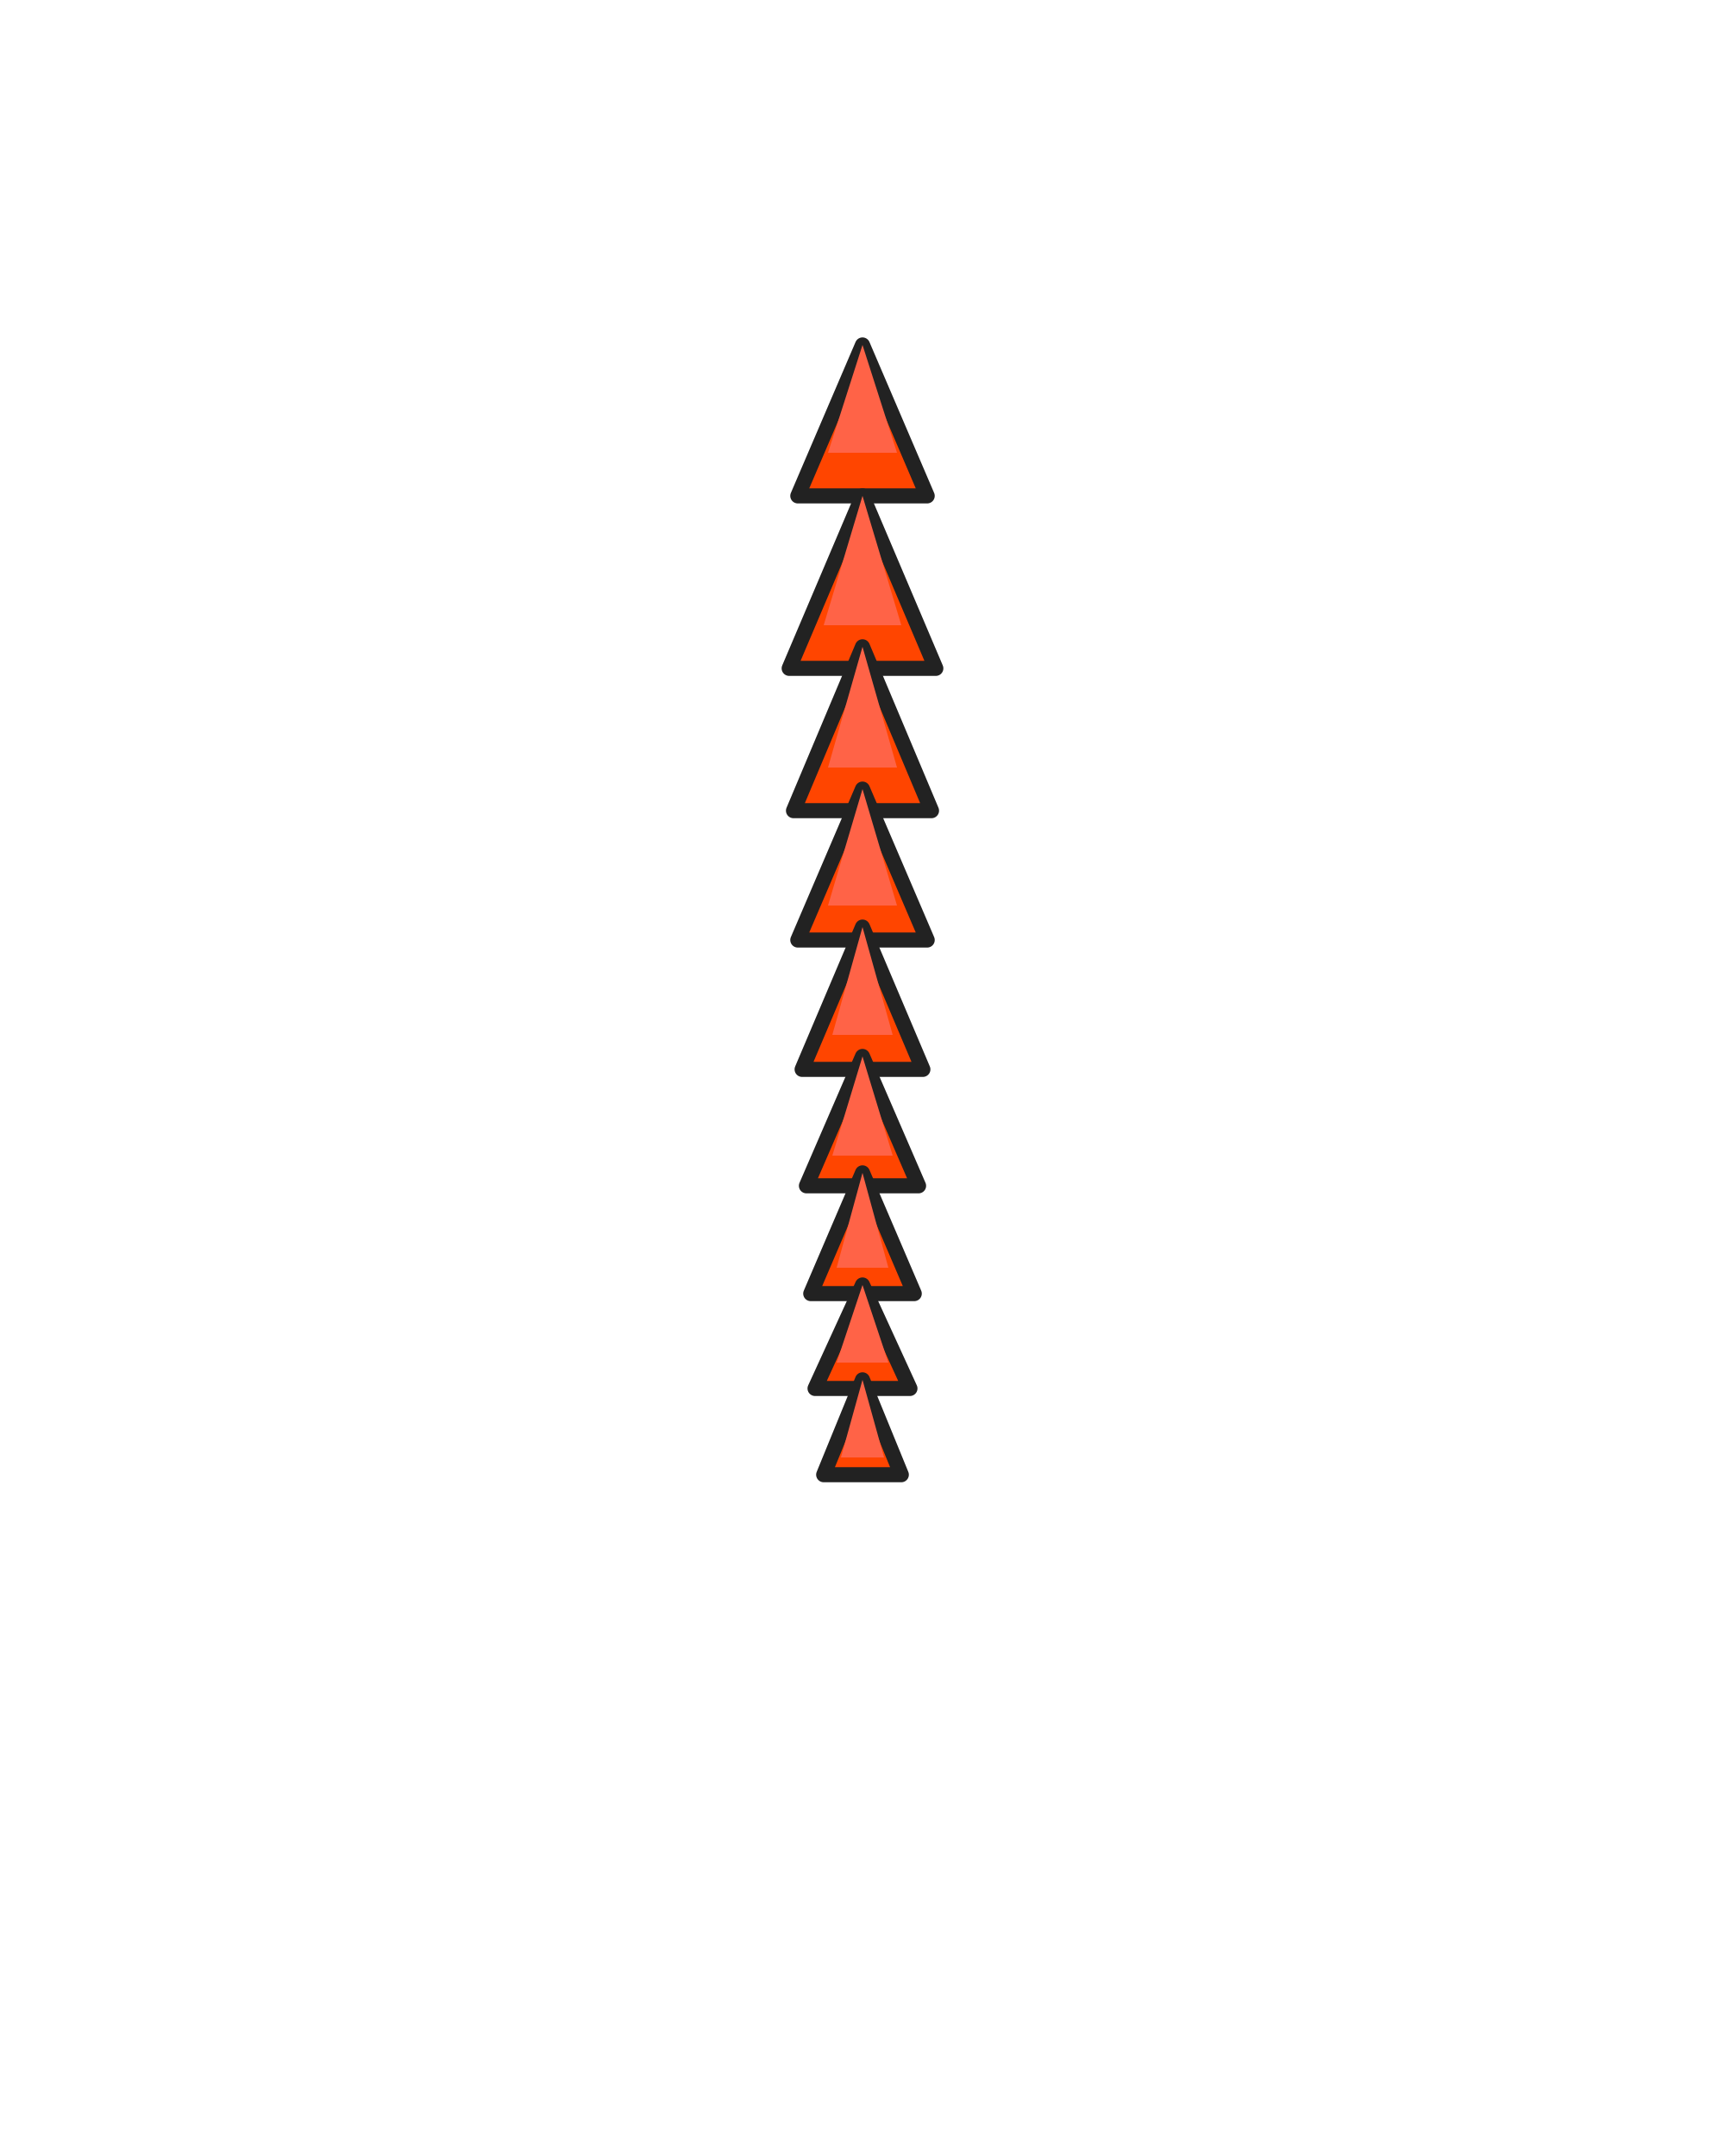
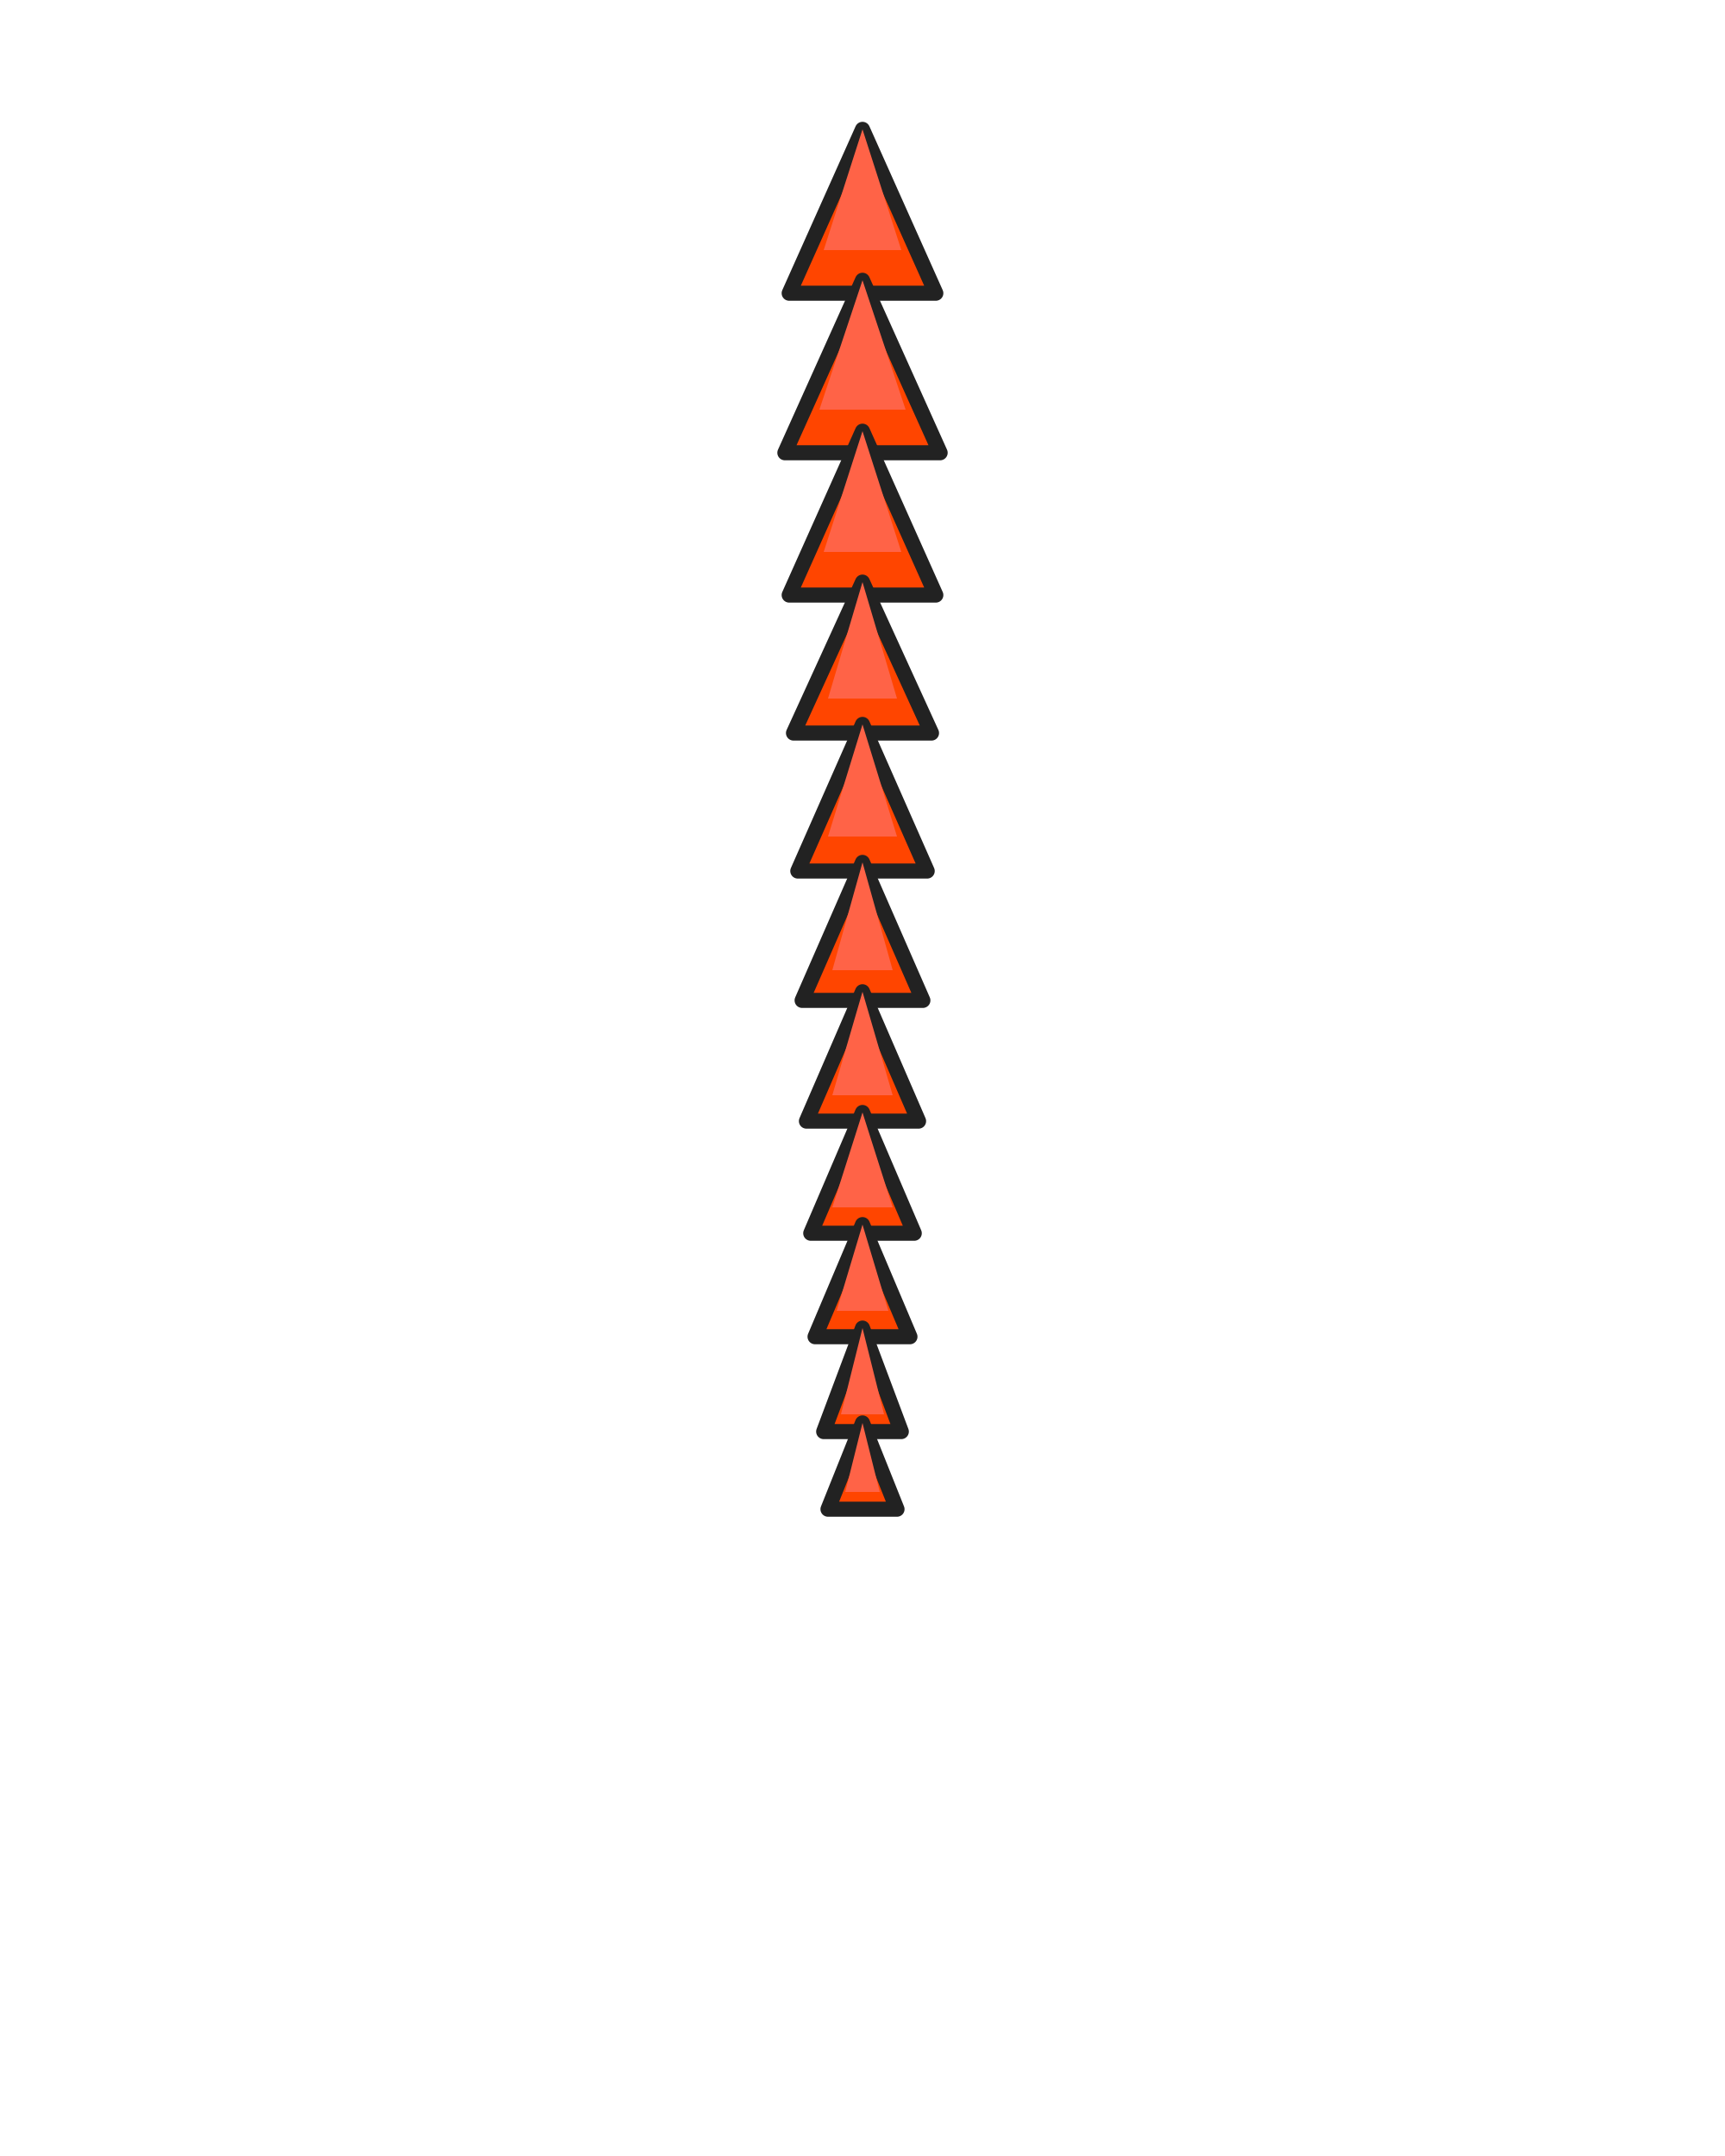
<svg xmlns="http://www.w3.org/2000/svg" viewBox="0 0 400 500">
-   <polygon points="200,80 185,115 215,115" fill="#FF4500" stroke="#222" stroke-width="3.5" stroke-linejoin="round" />
-   <polygon points="200,80 192,105 208,105" fill="#FF6347" stroke="none" />
-   <polygon points="200,115 183,155 217,155" fill="#FF4500" stroke="#222" stroke-width="3.5" stroke-linejoin="round" />
-   <polygon points="200,115 191,145 209,145" fill="#FF6347" stroke="none" />
-   <polygon points="200,150 184,188 216,188" fill="#FF4500" stroke="#222" stroke-width="3.5" stroke-linejoin="round" />
-   <polygon points="200,150 192,178 208,178" fill="#FF6347" stroke="none" />
-   <polygon points="200,183 185,218 215,218" fill="#FF4500" stroke="#222" stroke-width="3.5" stroke-linejoin="round" />
-   <polygon points="200,183 192,210 208,210" fill="#FF6347" stroke="none" />
-   <polygon points="200,215 186,248 214,248" fill="#FF4500" stroke="#222" stroke-width="3.5" stroke-linejoin="round" />
-   <polygon points="200,215 193,240 207,240" fill="#FF6347" stroke="none" />
-   <polygon points="200,245 187,275 213,275" fill="#FF4500" stroke="#222" stroke-width="3.5" stroke-linejoin="round" />
-   <polygon points="200,245 193,268 207,268" fill="#FF6347" stroke="none" />
-   <polygon points="200,272 188,300 212,300" fill="#FF4500" stroke="#222" stroke-width="3.5" stroke-linejoin="round" />
-   <polygon points="200,272 194,294 206,294" fill="#FF6347" stroke="none" />
-   <polygon points="200,298 189,322 211,322" fill="#FF4500" stroke="#222" stroke-width="3.5" stroke-linejoin="round" />
-   <polygon points="200,298 194,316 206,316" fill="#FF6347" stroke="none" />
-   <polygon points="200,320 191,342 209,342" fill="#FF4500" stroke="#222" stroke-width="3.5" stroke-linejoin="round" />
-   <polygon points="200,320 195,338 205,338" fill="#FF6347" stroke="none" />
+   <polygon points="200,30 183,68 217,68" fill="#FF4500" stroke="#222" stroke-width="3.5" stroke-linejoin="round" />
+   <polygon points="200,30 191,58 209,58" fill="#FF6347" stroke="none" />
+   <polygon points="200,65 182,105 218,105" fill="#FF4500" stroke="#222" stroke-width="3.5" stroke-linejoin="round" />
+   <polygon points="200,65 190,95 210,95" fill="#FF6347" stroke="none" />
+   <polygon points="200,100 183,138 217,138" fill="#FF4500" stroke="#222" stroke-width="3.5" stroke-linejoin="round" />
+   <polygon points="200,100 191,128 209,128" fill="#FF6347" stroke="none" />
+   <polygon points="200,135 184,170 216,170" fill="#FF4500" stroke="#222" stroke-width="3.5" stroke-linejoin="round" />
+   <polygon points="200,135 192,162 208,162" fill="#FF6347" stroke="none" />
+   <polygon points="200,168 185,202 215,202" fill="#FF4500" stroke="#222" stroke-width="3.5" stroke-linejoin="round" />
+   <polygon points="200,168 192,194 208,194" fill="#FF6347" stroke="none" />
+   <polygon points="200,200 186,232 214,232" fill="#FF4500" stroke="#222" stroke-width="3.5" stroke-linejoin="round" />
+   <polygon points="200,200 193,225 207,225" fill="#FF6347" stroke="none" />
+   <polygon points="200,230 187,260 213,260" fill="#FF4500" stroke="#222" stroke-width="3.5" stroke-linejoin="round" />
+   <polygon points="200,230 193,254 207,254" fill="#FF6347" stroke="none" />
+   <polygon points="200,258 188,286 212,286" fill="#FF4500" stroke="#222" stroke-width="3.5" stroke-linejoin="round" />
+   <polygon points="200,258 193,280 207,280" fill="#FF6347" stroke="none" />
+   <polygon points="200,284 189,310 211,310" fill="#FF4500" stroke="#222" stroke-width="3.5" stroke-linejoin="round" />
+   <polygon points="200,284 194,304 206,304" fill="#FF6347" stroke="none" />
+   <polygon points="200,308 191,332 209,332" fill="#FF4500" stroke="#222" stroke-width="3.5" stroke-linejoin="round" />
+   <polygon points="200,308 195,328 205,328" fill="#FF6347" stroke="none" />
+   <polygon points="200,330 192,350 208,350" fill="#FF4500" stroke="#222" stroke-width="3.5" stroke-linejoin="round" />
+   <polygon points="200,330 196,346 204,346" fill="#FF6347" stroke="none" />
</svg>
